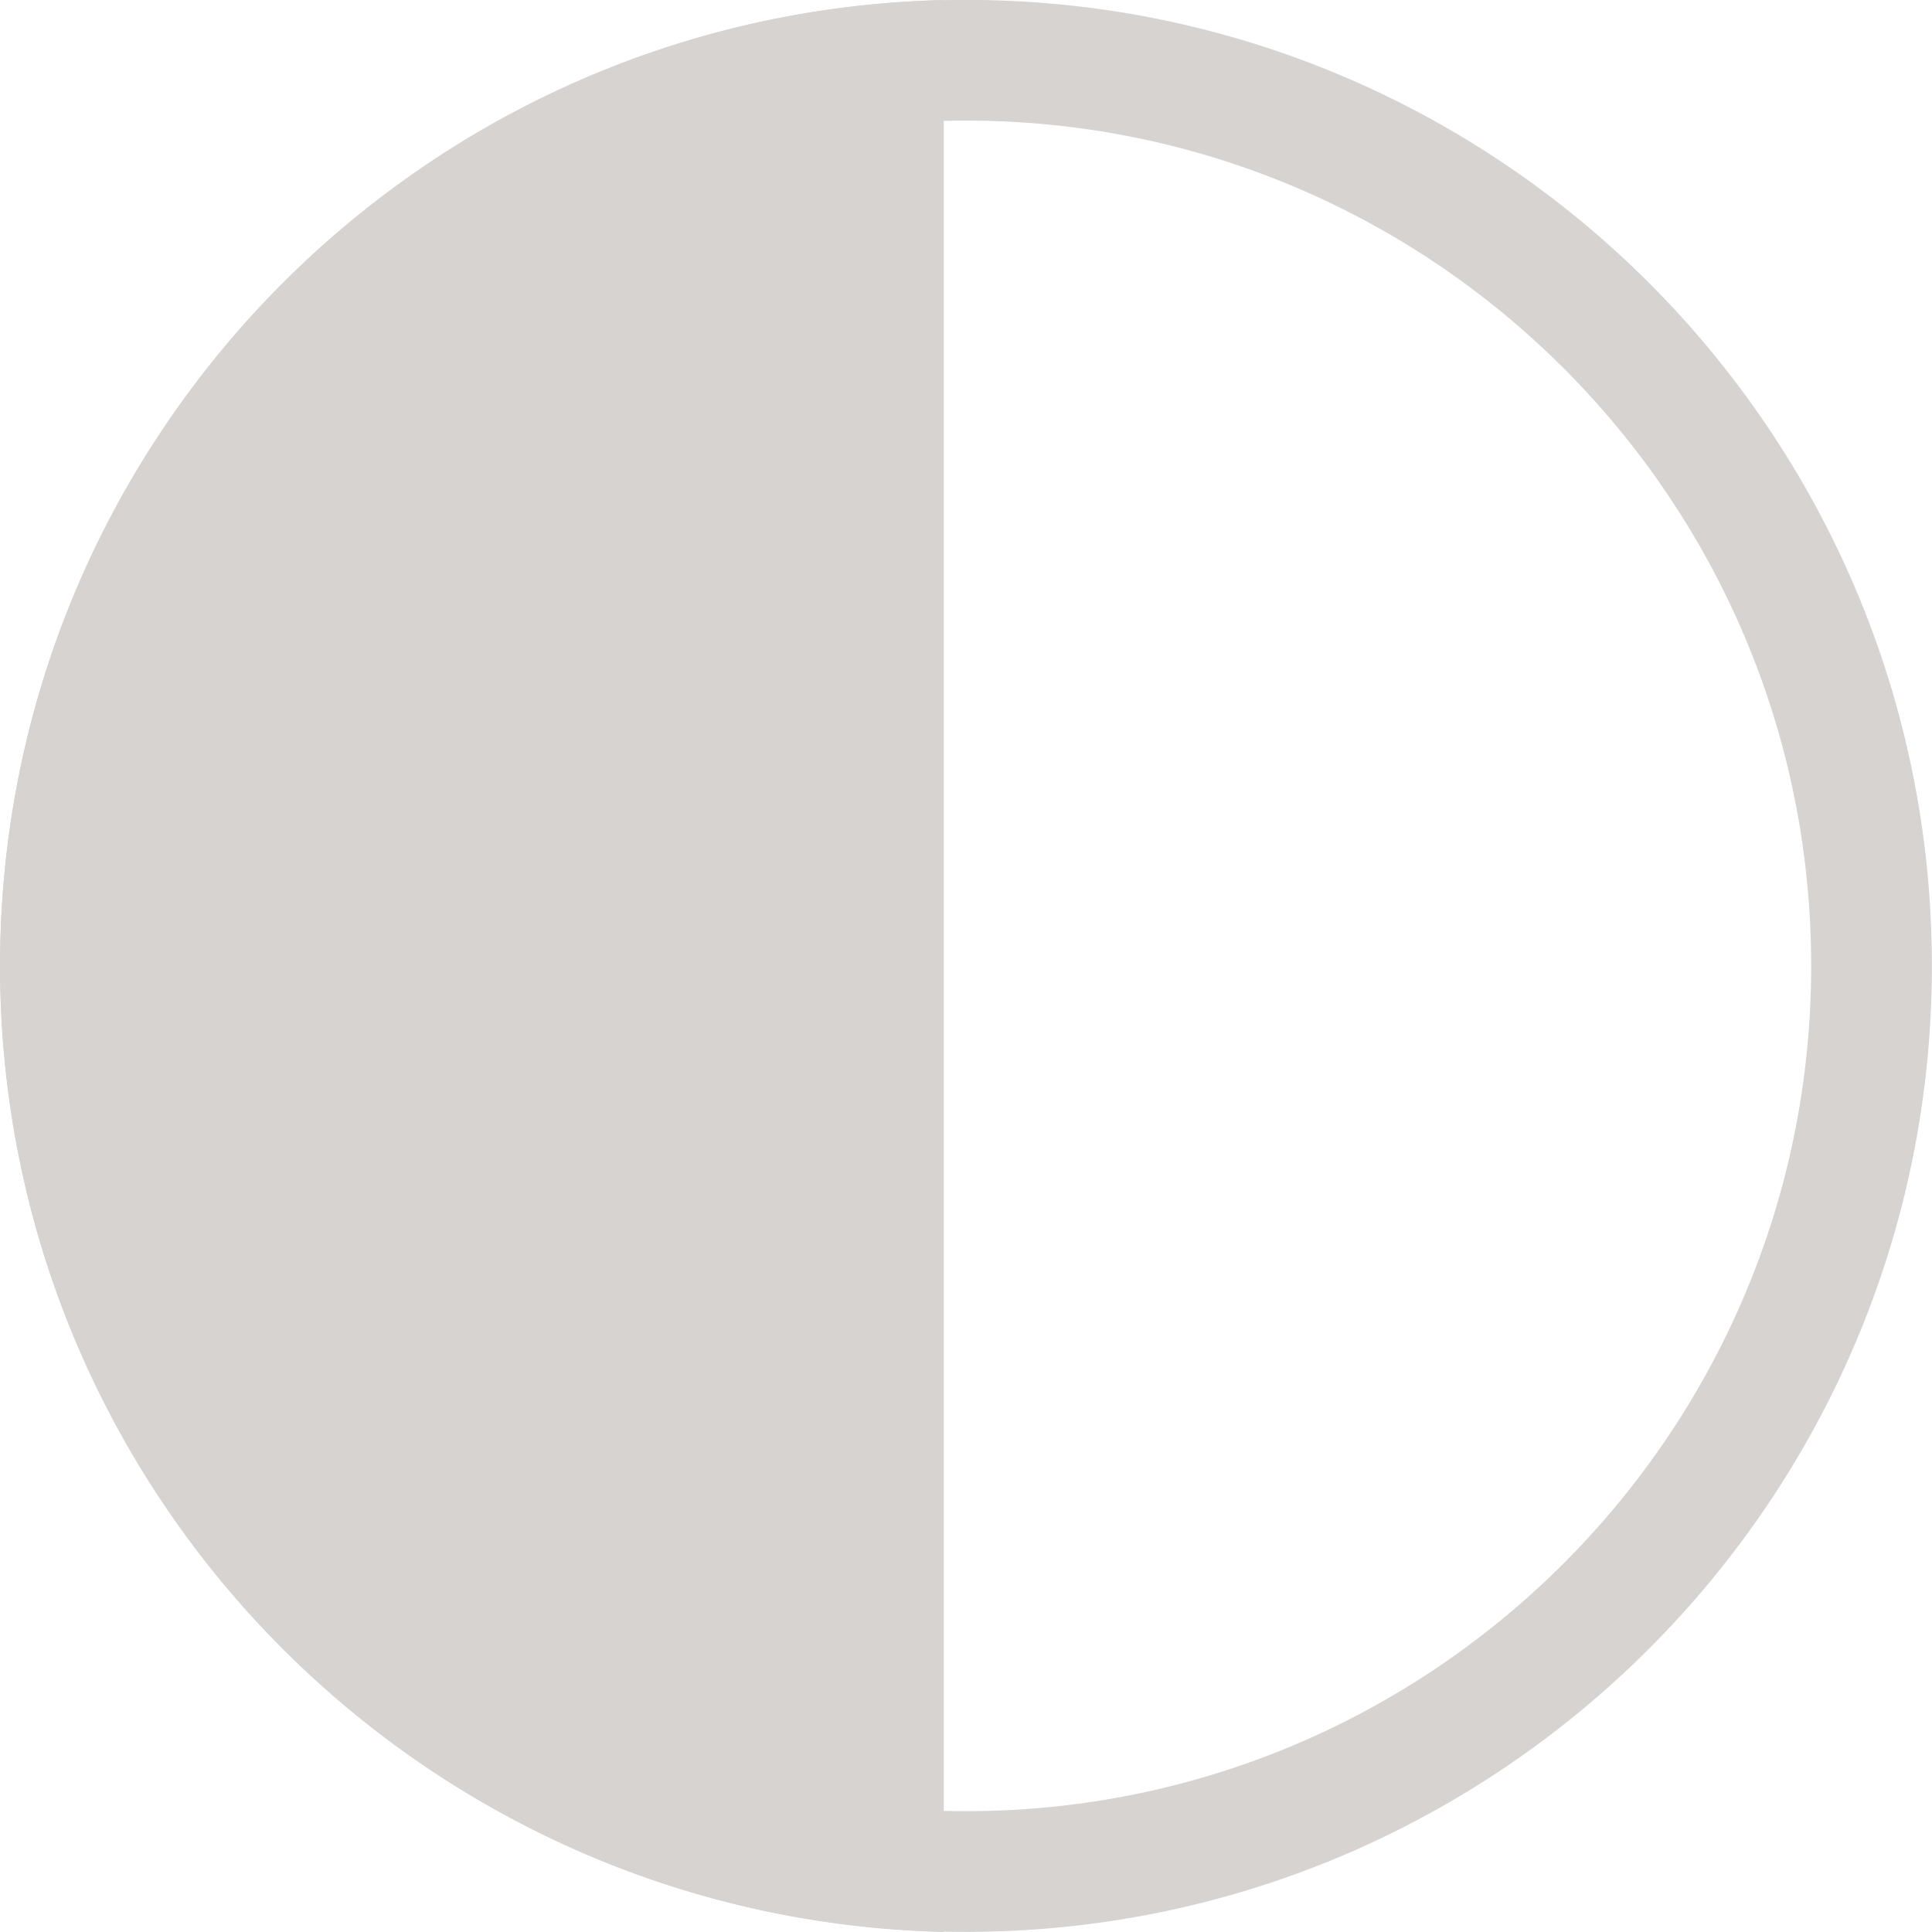
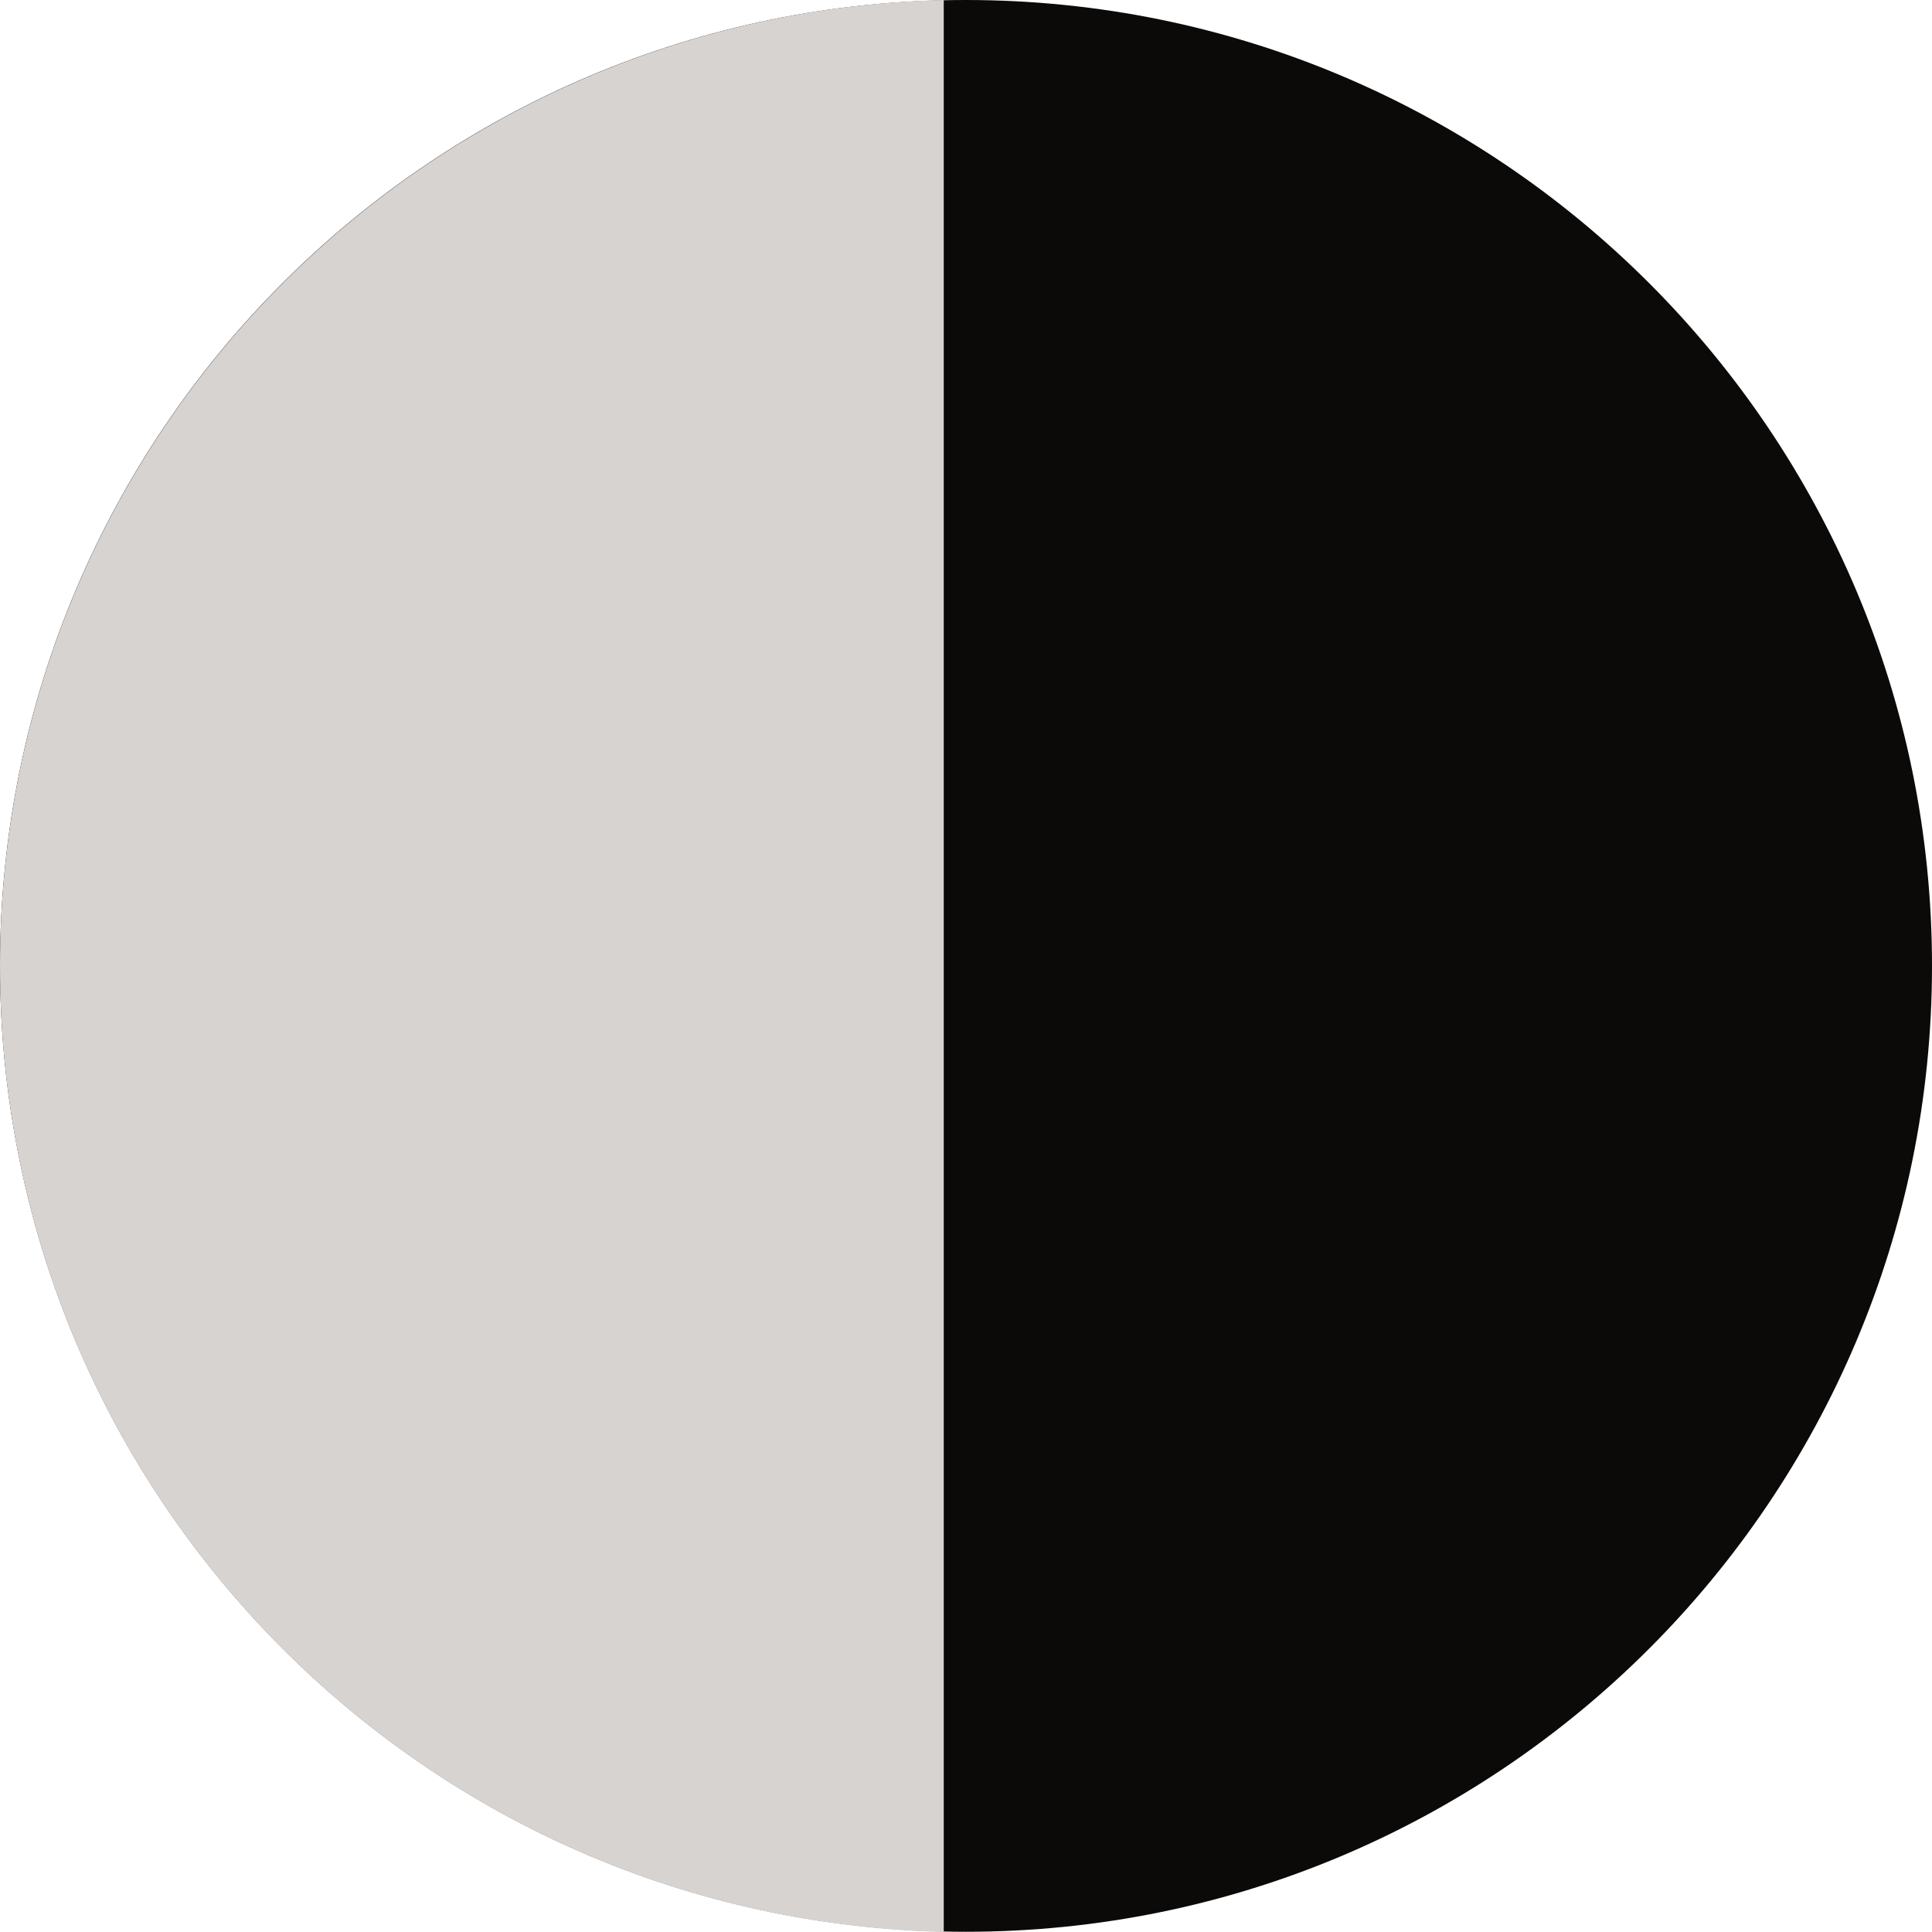
<svg xmlns="http://www.w3.org/2000/svg" width="32" height="32" version="1.1" viewBox="0 0 8.467 8.467" id="svg1">
  <defs id="defs1" />
+   <path style="fill:#0c0a09;fill-opacity:1;stroke:none;stroke-width:0.748" d="m 8.467,4.233 c 0,2.337 -1.896,4.233 -4.234,4.233 -2.337,0 -4.233,-1.895 -4.233,-4.233 0,-2.339 1.895,-4.233 4.233,-4.233 2.337,0 4.234,1.895 4.234,4.233 z" id="path62-5" />
  <path d="m4.136 3.125e-8c-2.294 0.055-4.136 1.928-4.136 4.234 0 2.306 1.842 4.178 4.136 4.233z" fill="#db924b" stroke-width=".749" id="path1" style="fill:#d6d3d1;fill-opacity:1" />
-   <path style="fill:none;fill-opacity:1;stroke:#d6d3d1;stroke-width:0.529;stroke-dasharray:none;stroke-opacity:1" d="m 8.202,4.233 c 0,2.191 -1.778,3.969 -3.969,3.969 -2.191,0 -3.968,-1.777 -3.968,-3.969 0,-2.193 1.777,-3.969 3.968,-3.969 2.191,0 3.969,1.776 3.969,3.969 z" id="path62" />
</svg>
